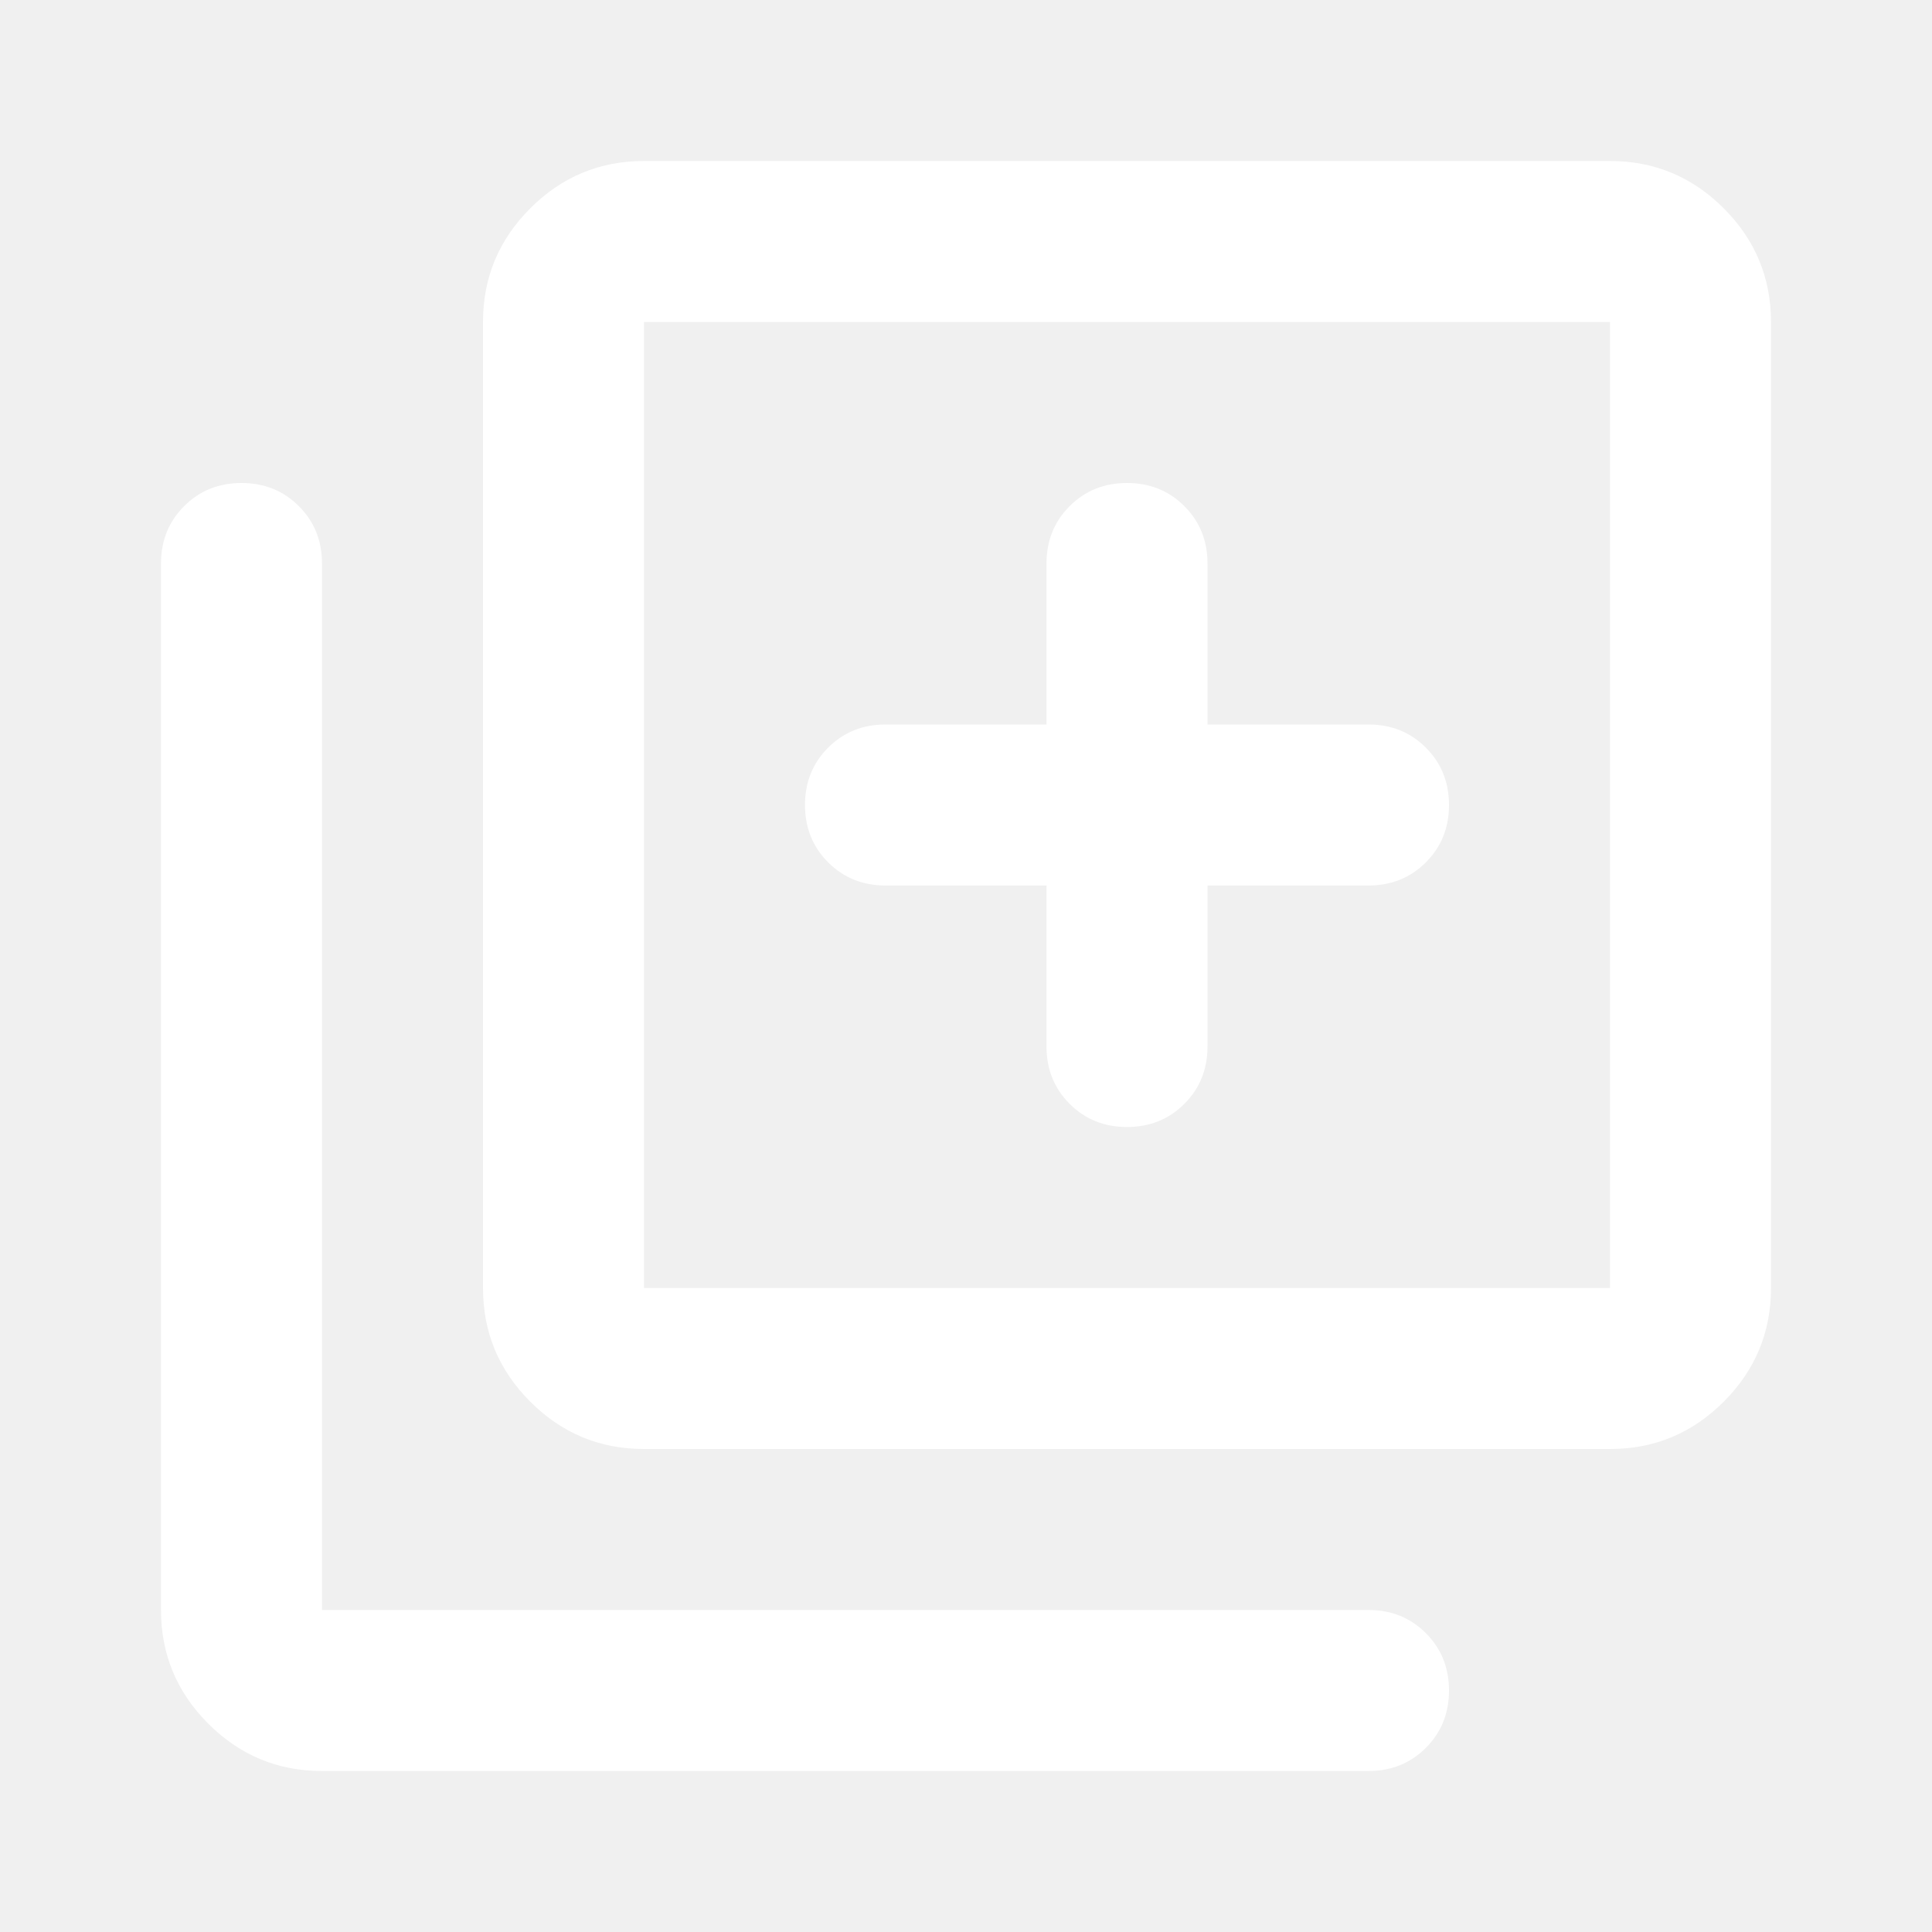
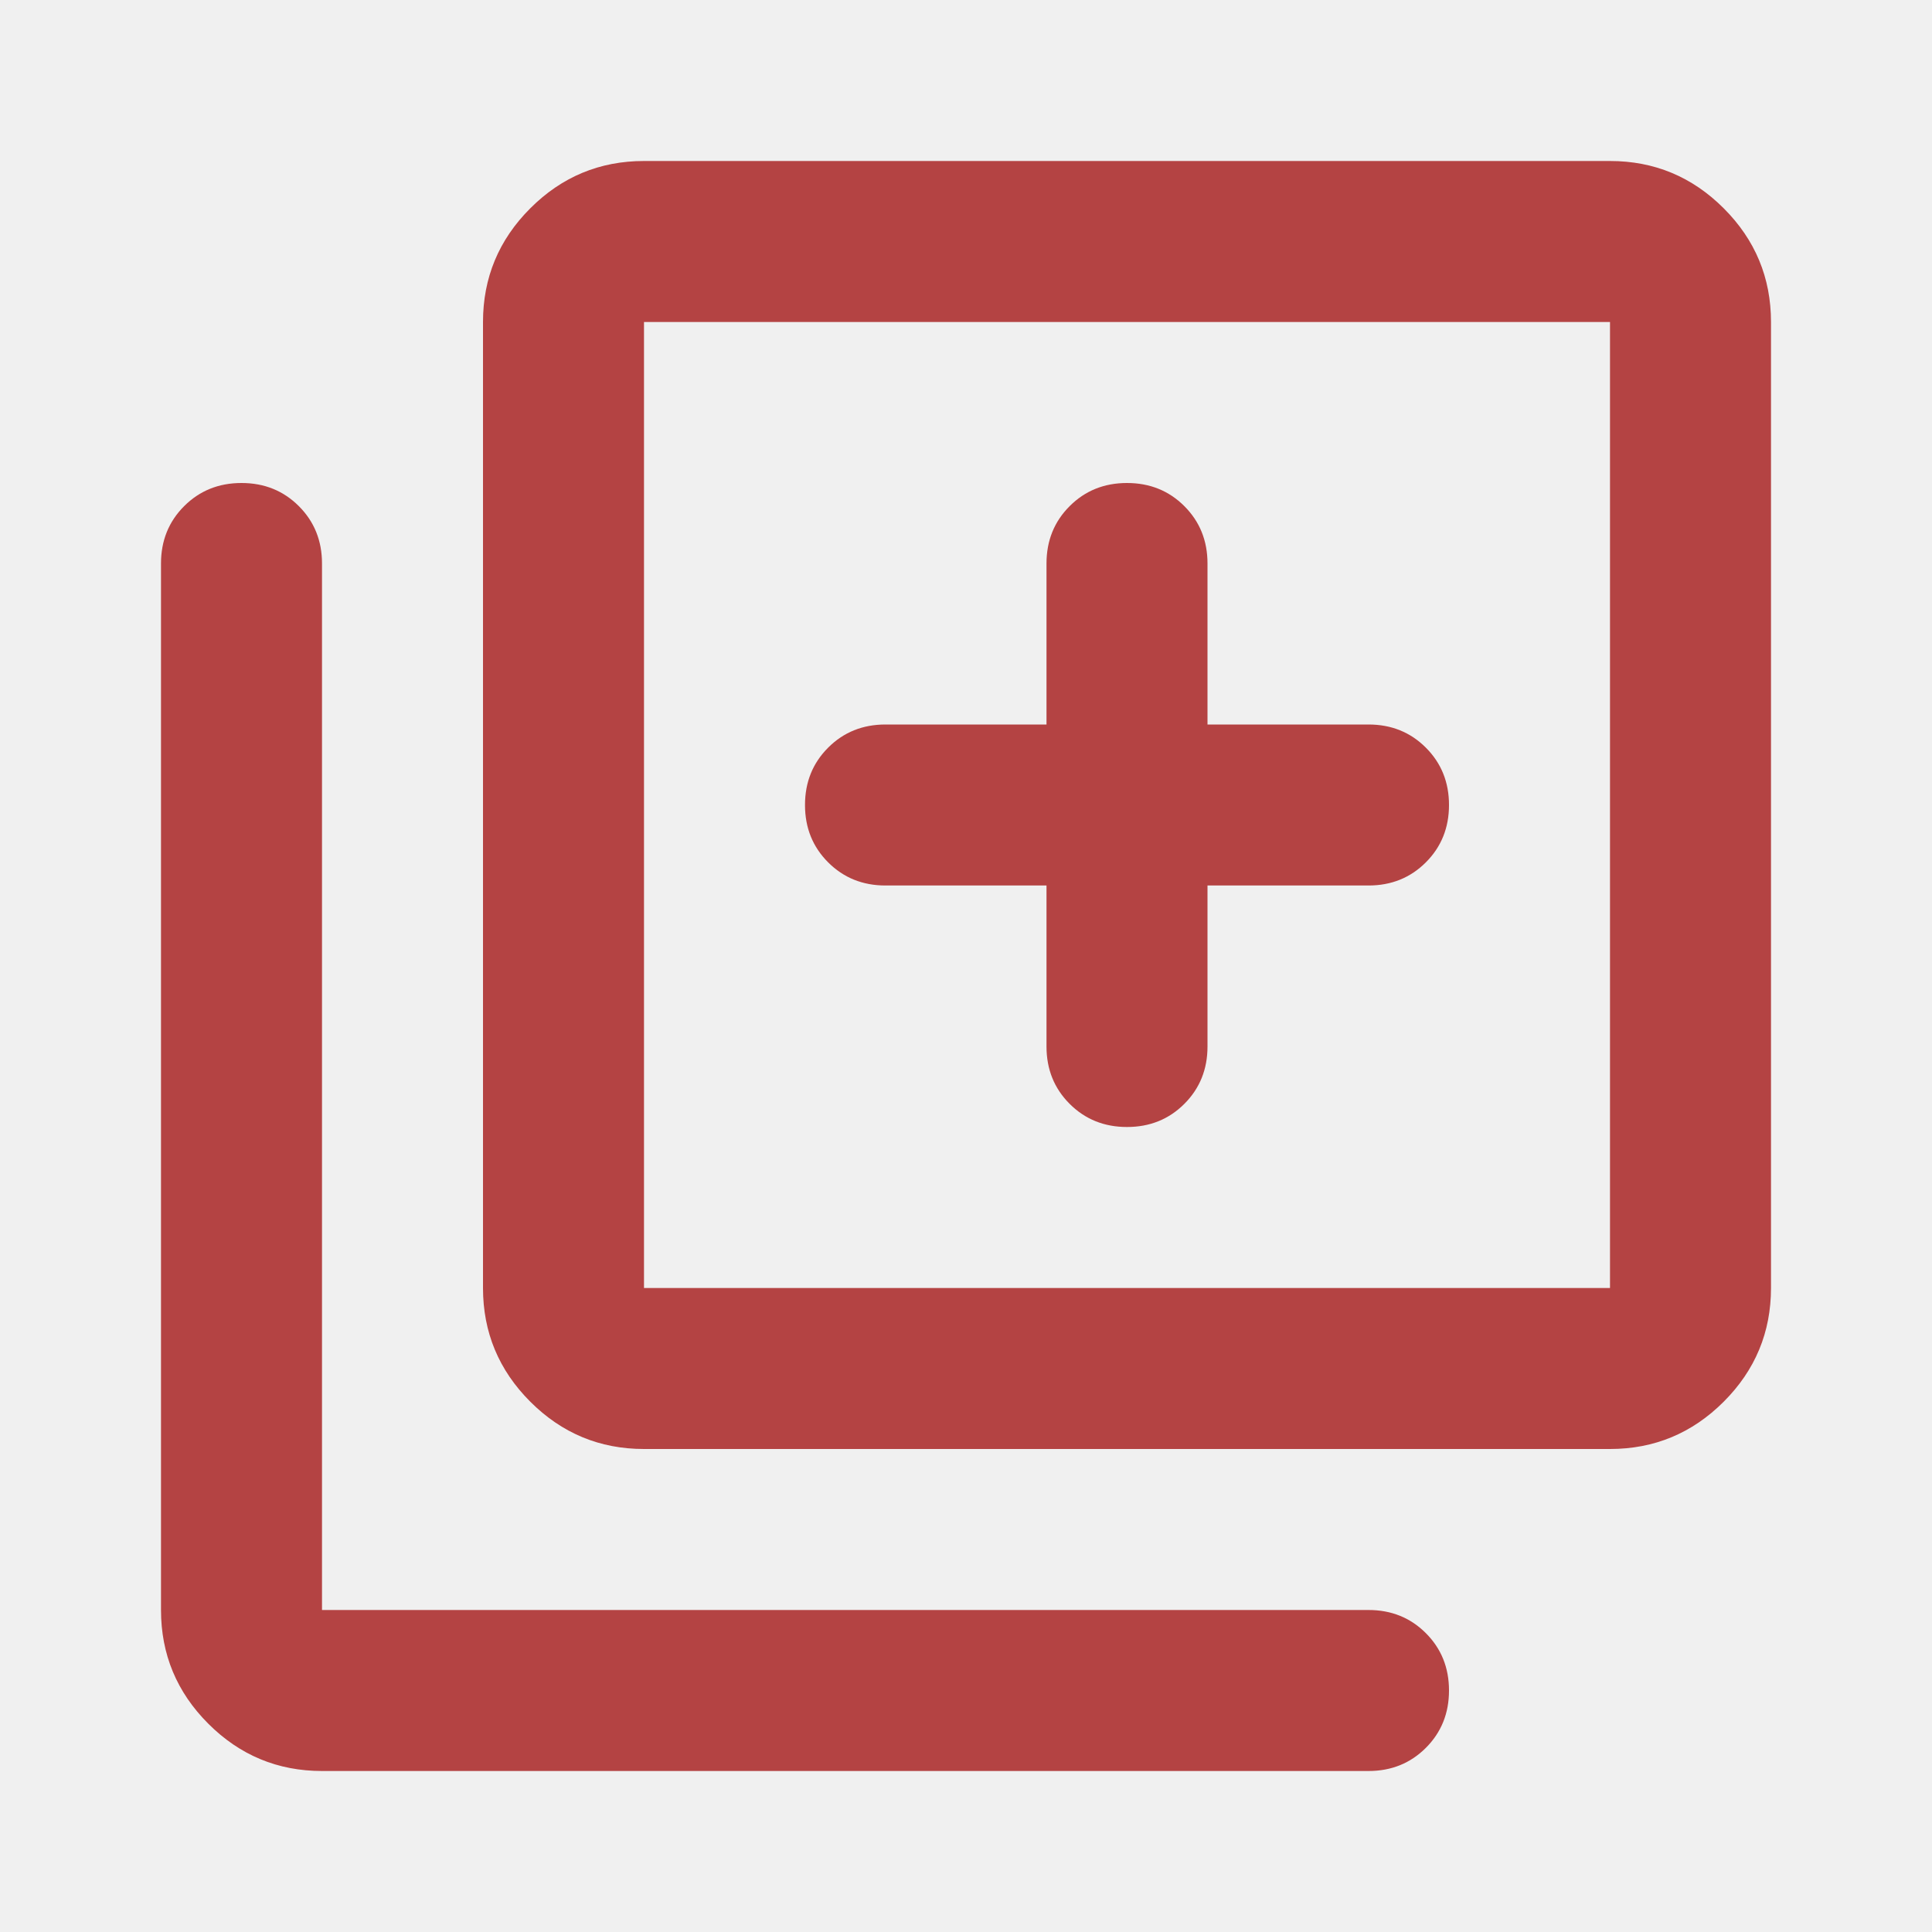
<svg xmlns="http://www.w3.org/2000/svg" height="24" viewBox="0 -960 960 960" width="24">
-   <path d="M560-400q17 0 28.5-11.5T600-440v-80h80q17 0 28.5-11.5T720-560q0-17-11.5-28.5T680-600h-80v-80q0-17-11.5-28.5T560-720q-17 0-28.5 11.5T520-680v80h-80q-17 0-28.5 11.5T400-560q0 17 11.5 28.5T440-520h80v80q0 17 11.5 28.5T560-400ZM320-240q-33 0-56.5-23.5T240-320v-480q0-33 23.5-56.5T320-880h480q33 0 56.5 23.5T880-800v480q0 33-23.5 56.5T800-240H320Zm0-80h480v-480H320v480ZM160-80q-33 0-56.5-23.5T80-160v-520q0-17 11.5-28.5T120-720q17 0 28.5 11.5T160-680v520h520q17 0 28.5 11.5T720-120q0 17-11.5 28.5T680-80H160Zm160-720v480-480Z" fill="#fff" />
+   <path d="M560-400q17 0 28.5-11.5T600-440v-80h80q17 0 28.5-11.5T720-560q0-17-11.5-28.5T680-600h-80v-80q0-17-11.5-28.5T560-720q-17 0-28.5 11.5T520-680v80h-80q-17 0-28.5 11.5T400-560q0 17 11.5 28.5T440-520h80v80q0 17 11.5 28.5T560-400ZM320-240q-33 0-56.5-23.5T240-320v-480q0-33 23.5-56.5T320-880h480q33 0 56.5 23.5T880-800v480q0 33-23.5 56.5T800-240H320Zm0-80h480v-480H320v480ZM160-80q-33 0-56.5-23.5T80-160v-520q0-17 11.5-28.5T120-720q17 0 28.5 11.5T160-680v520h520q17 0 28.5 11.5T720-120q0 17-11.5 28.5T680-80H160Zm160-720v480-480Z" fill="#b44343" />
</svg>
